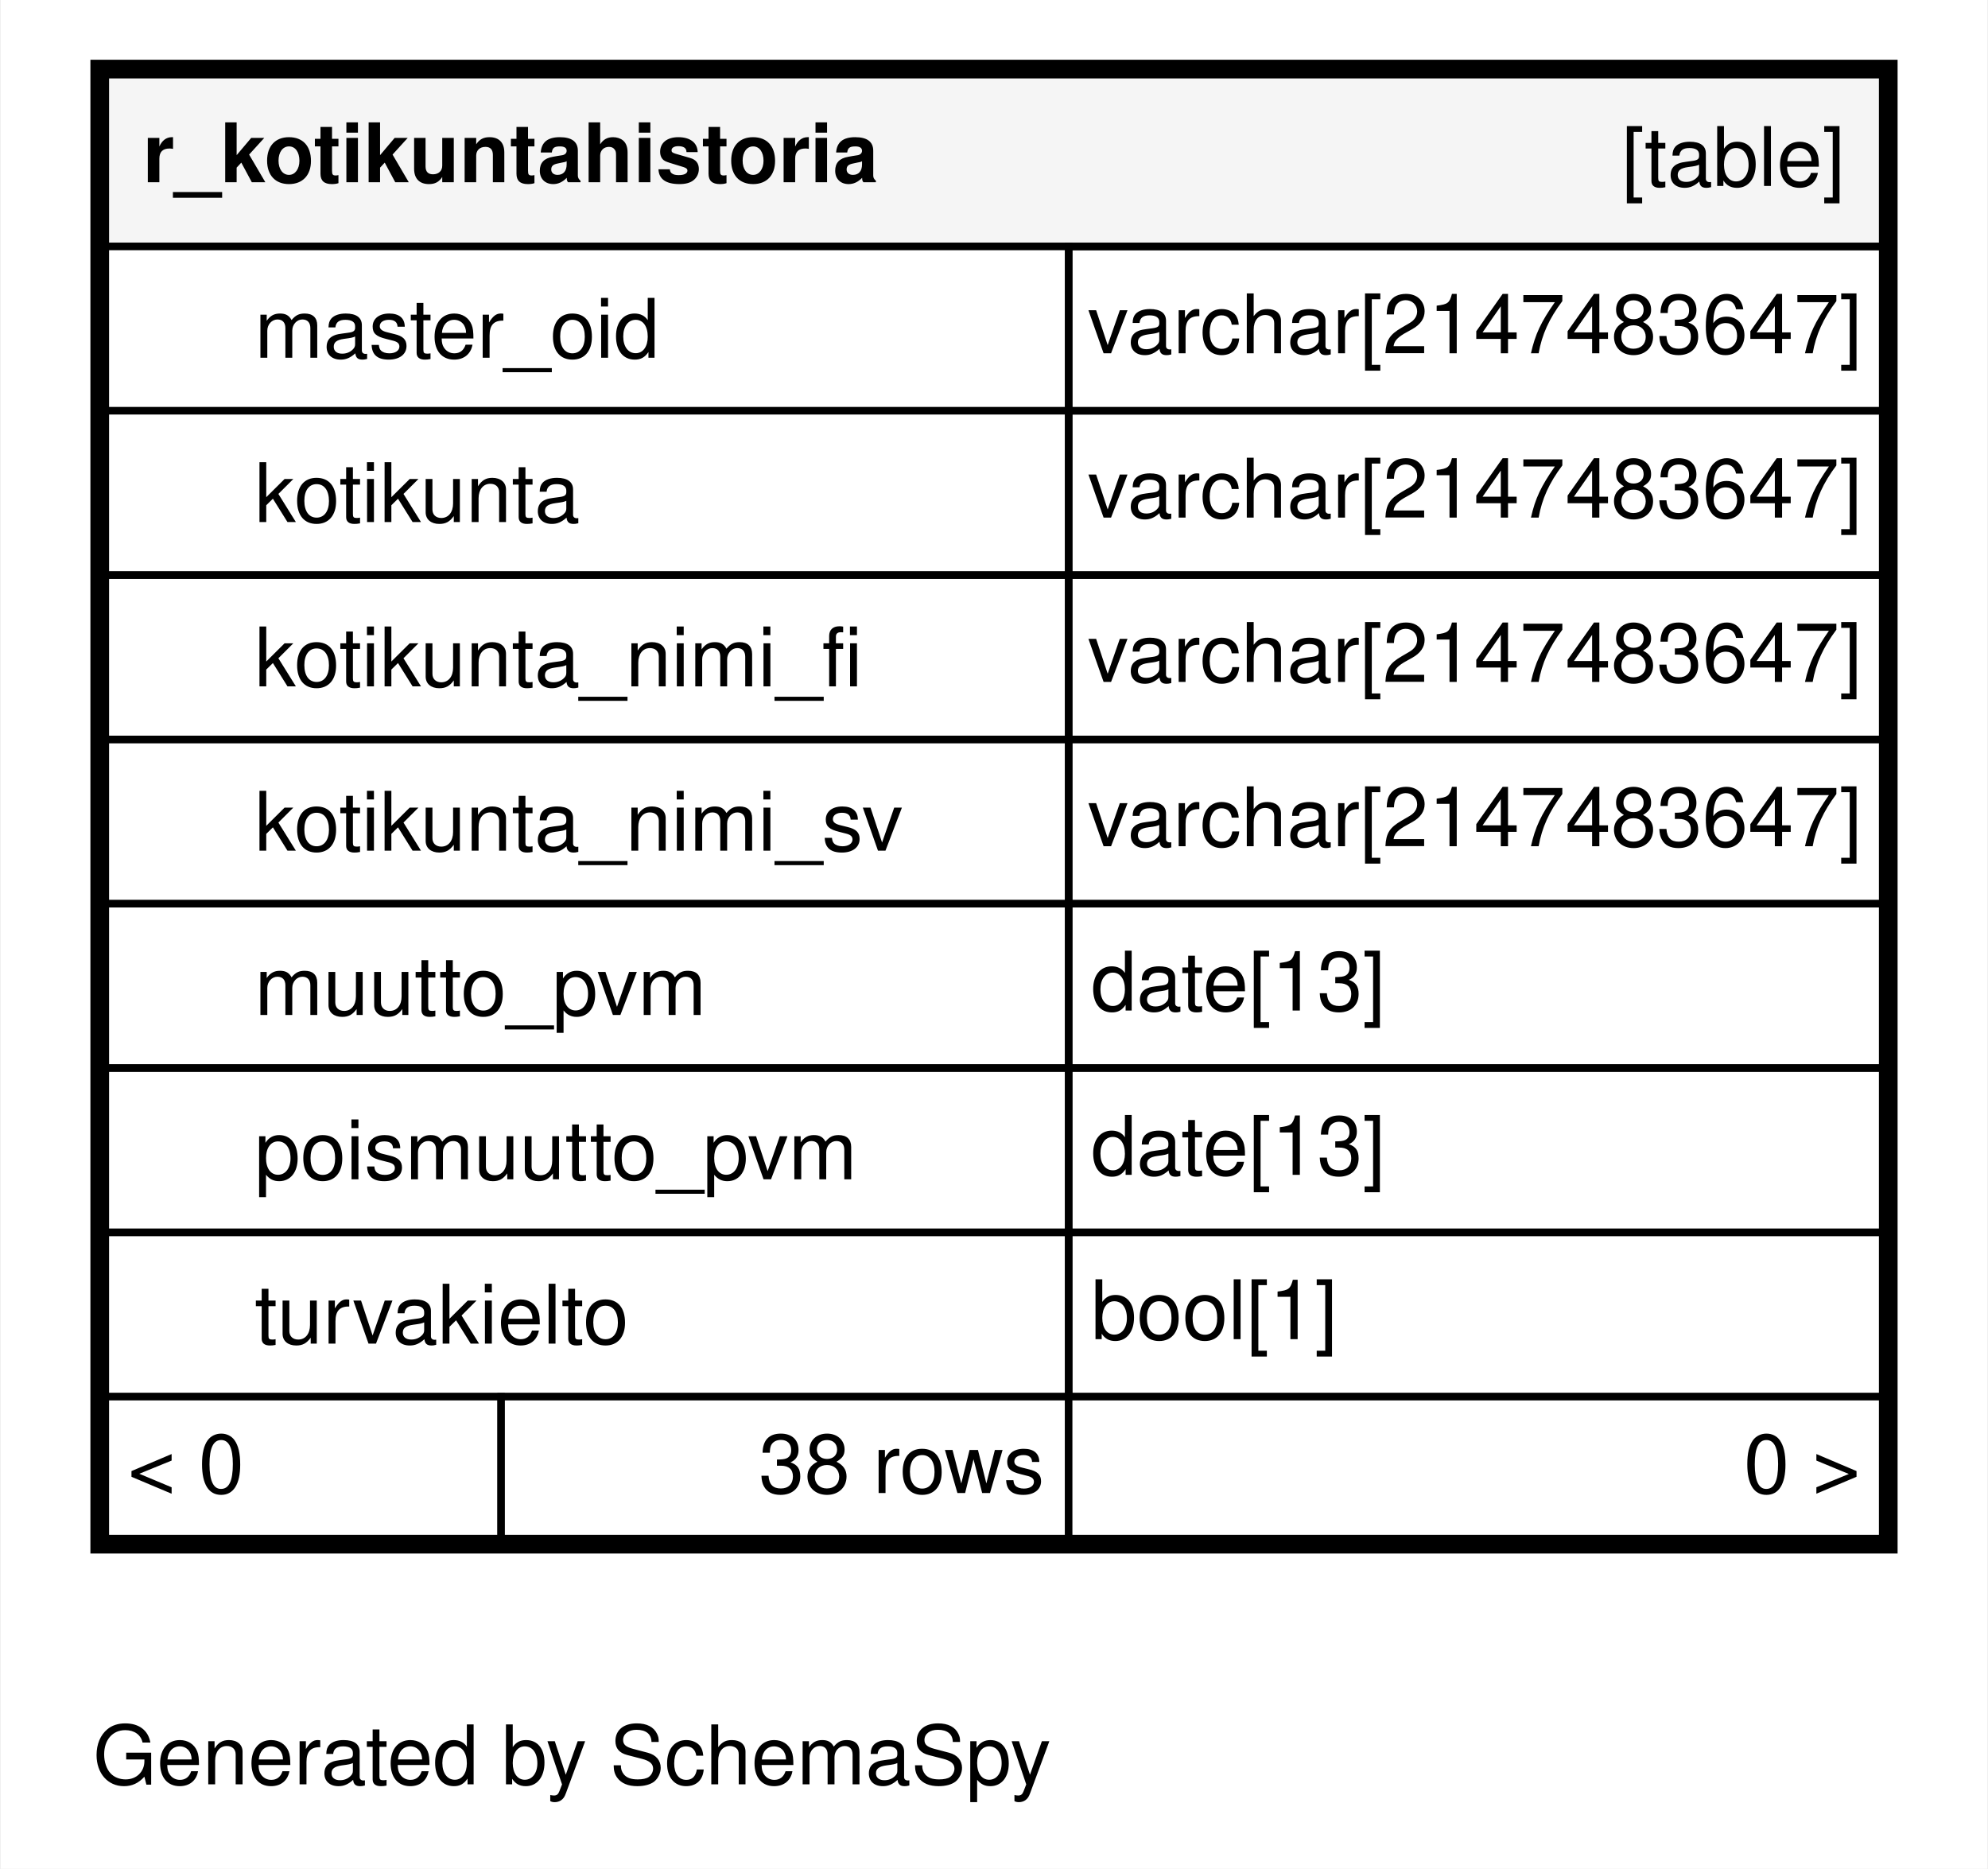
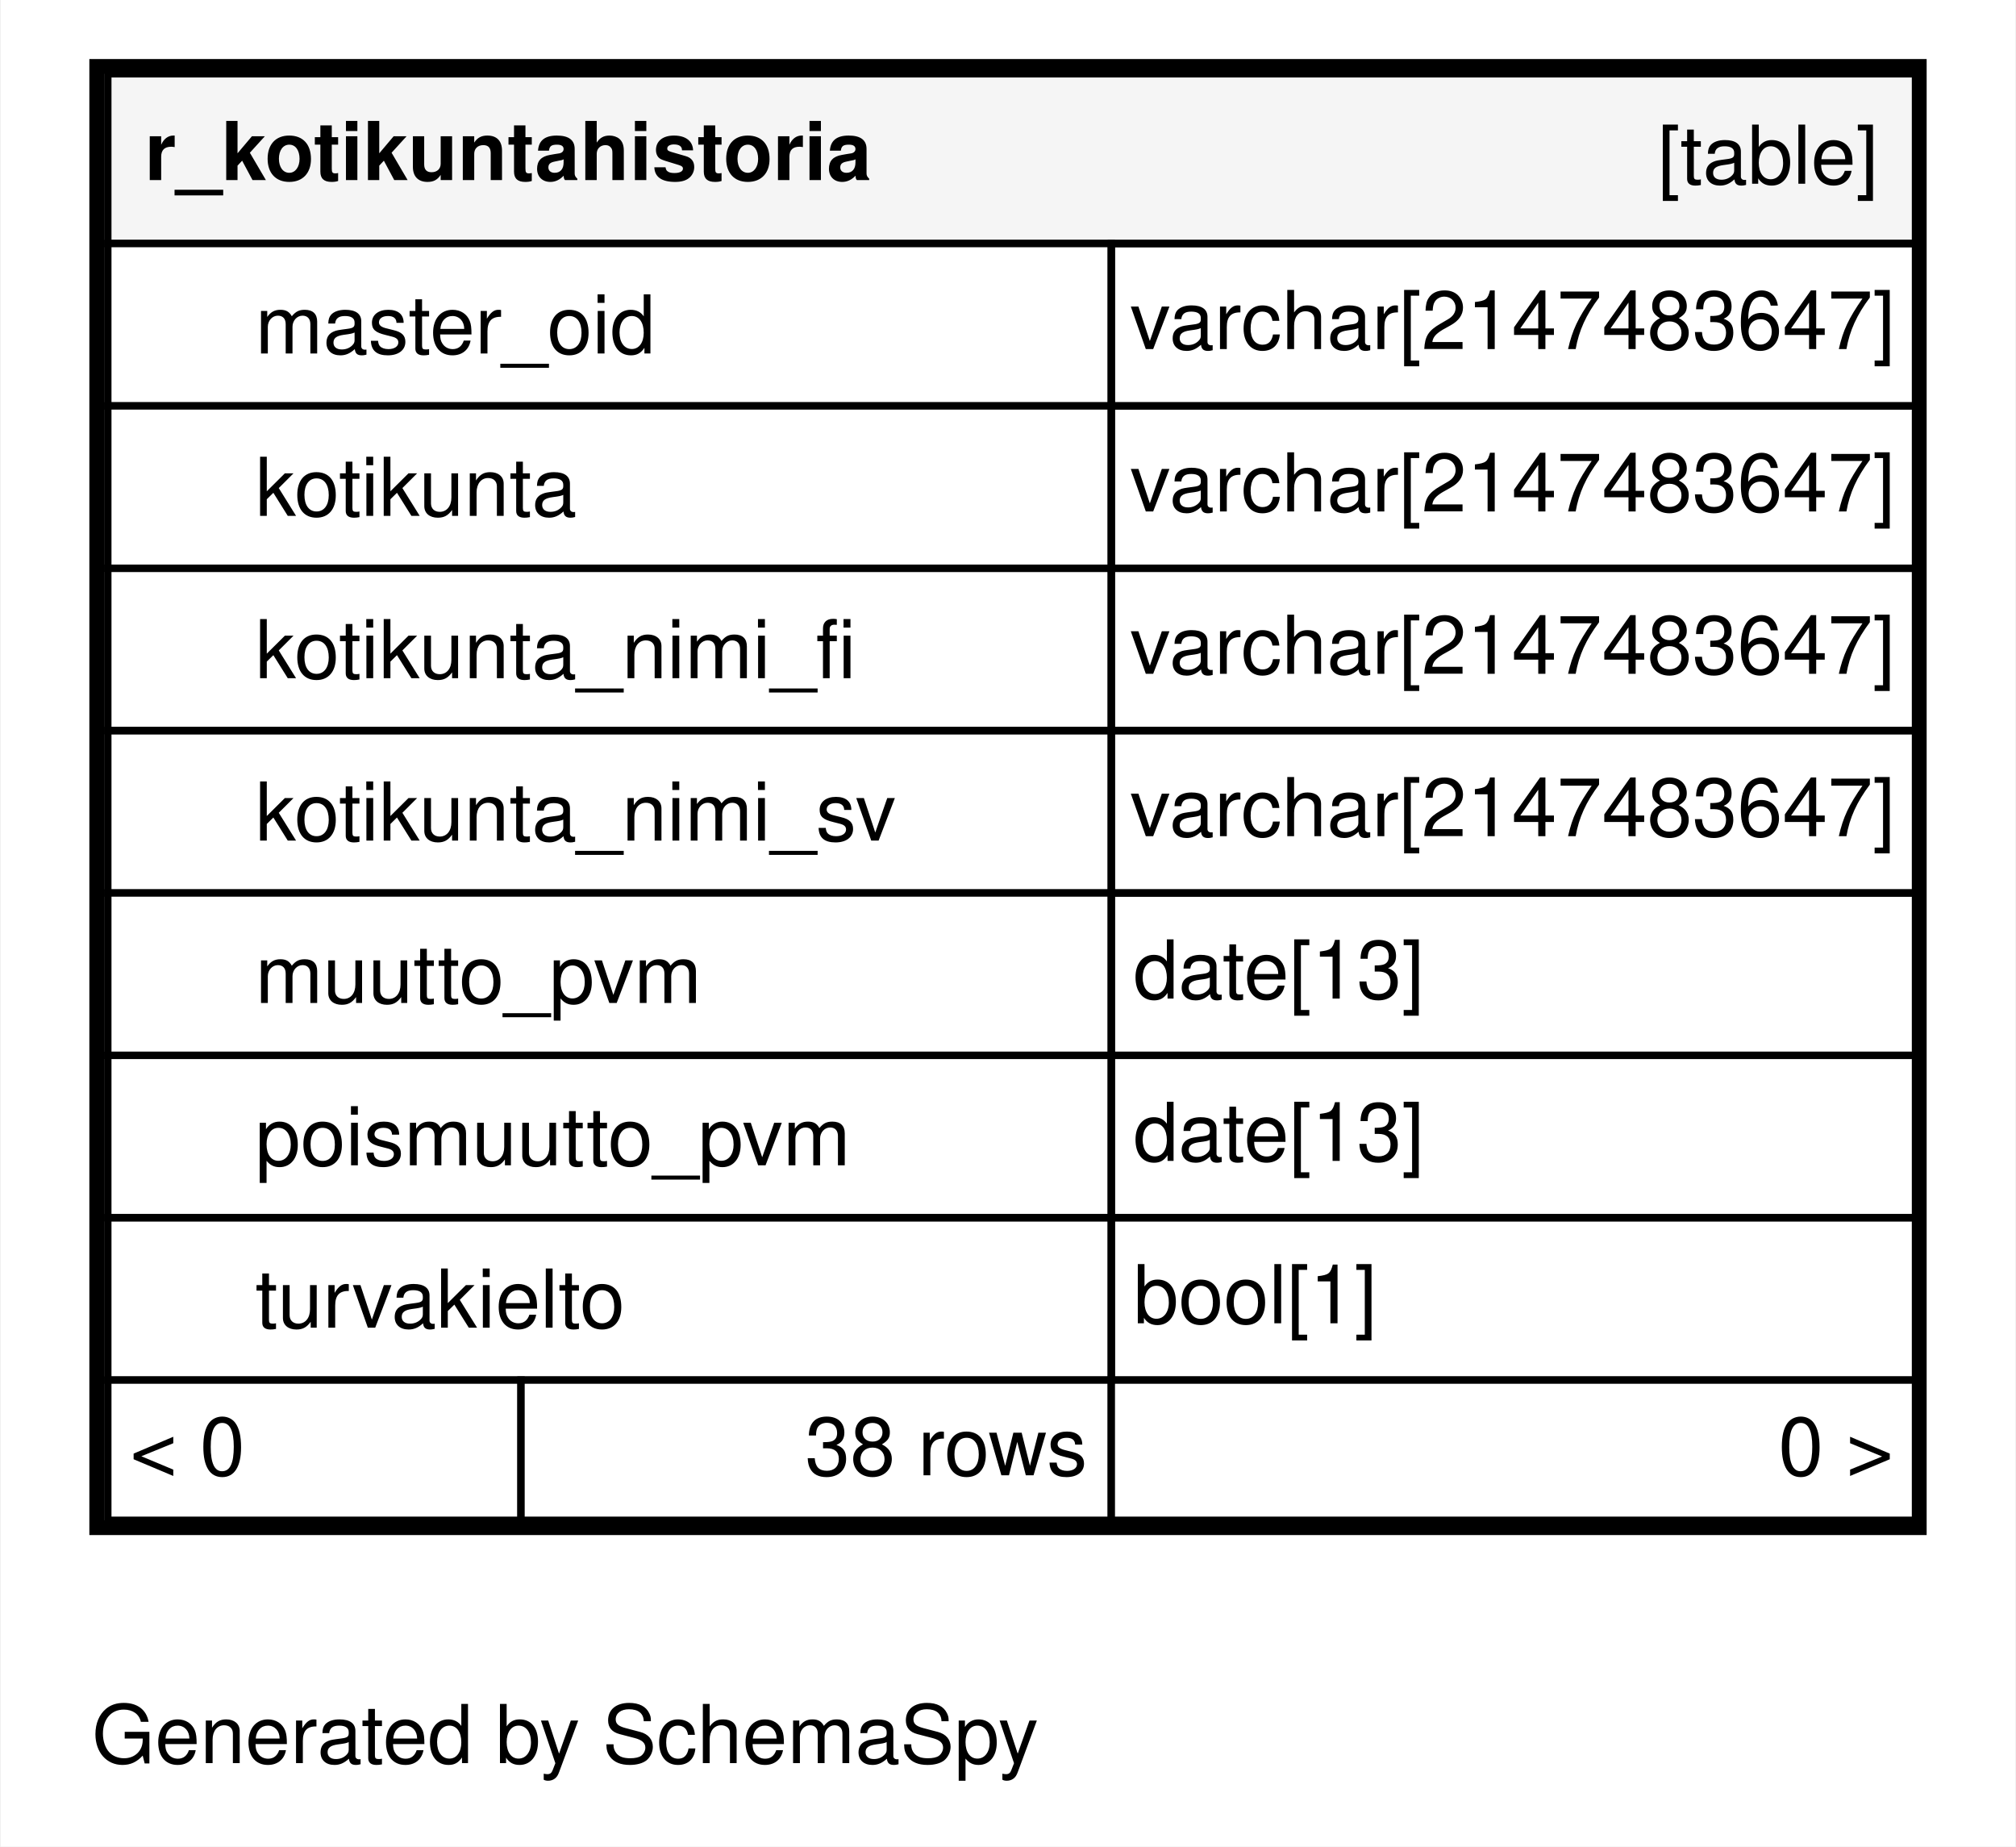
- <svg xmlns="http://www.w3.org/2000/svg" xmlns:xlink="http://www.w3.org/1999/xlink" width="266pt" height="250pt" viewBox="0.00 0.00 266.00 250.20">
+ <svg xmlns="http://www.w3.org/2000/svg" xmlns:xlink="http://www.w3.org/1999/xlink" width="273pt" height="250pt" viewBox="0.00 0.00 273.00 250.20">
  <g id="graph0" class="graph" transform="scale(1 1) rotate(0) translate(4 246.2)">
-     <polygon fill="#ffffff" stroke="transparent" points="-4,4 -4,-246.2 262,-246.2 262,4 -4,4" />
+     <polygon fill="#ffffff" stroke="transparent" points="-4,4 -4,-246.2 269,-246.2 269,4 -4,4" />
    <text text-anchor="middle" x="72.494" y="-7.3" font-family="Helvetica,sans-Serif" font-size="11.00" fill="#000000">Generated by SchemaSpy</text>
    <g id="node1" class="node">
      <g id="a_node1">
        <a xlink:href="../../tables/r_kotikuntahistoria.html" xlink:title="r_kotikuntahistoria" target="_top">
-           <polygon fill="#ffffff" stroke="transparent" points="8,-38.2 8,-238.2 250,-238.2 250,-38.2 8,-38.2" />
-           <polygon fill="#f5f5f5" stroke="transparent" points="10,-213.2 10,-236.2 248,-236.2 248,-213.2 10,-213.2" />
-           <polygon fill="none" stroke="#000000" points="10,-213.2 10,-236.2 248,-236.2 248,-213.2 10,-213.2" />
-           <text text-anchor="start" x="15" y="-221.8" font-family="Helvetica,sans-Serif" font-weight="bold" font-size="11.00" fill="#000000">r_kotikuntahistoria</text>
-           <text text-anchor="start" x="213.044" y="-221.3" font-family="Helvetica,sans-Serif" font-size="11.00" fill="#000000">[table]</text>
-           <polygon fill="#ffffff" stroke="transparent" points="10,-191.2 10,-213.2 139,-213.2 139,-191.2 10,-191.2" />
-           <polygon fill="none" stroke="#000000" points="10,-191.2 10,-213.2 139,-213.2 139,-191.2 10,-191.2" />
-           <text text-anchor="start" x="30" y="-198.3" font-family="Helvetica,sans-Serif" font-size="11.00" fill="#000000">master_oid</text>
-           <polygon fill="none" stroke="#000000" points="139,-191.2 139,-213.2 248,-213.2 248,-191.2 139,-191.2" />
-           <text text-anchor="start" x="141.534" y="-198.9" font-family="Helvetica,sans-Serif" font-size="11.00" fill="#000000">varchar[2147483647]</text>
-           <polygon fill="#ffffff" stroke="transparent" points="10,-169.2 10,-191.2 139,-191.2 139,-169.2 10,-169.2" />
-           <polygon fill="none" stroke="#000000" points="10,-169.2 10,-191.2 139,-191.2 139,-169.2 10,-169.2" />
-           <text text-anchor="start" x="30" y="-176.3" font-family="Helvetica,sans-Serif" font-size="11.00" fill="#000000">kotikunta</text>
-           <polygon fill="none" stroke="#000000" points="139,-169.2 139,-191.2 248,-191.2 248,-169.2 139,-169.2" />
-           <text text-anchor="start" x="141.534" y="-176.9" font-family="Helvetica,sans-Serif" font-size="11.00" fill="#000000">varchar[2147483647]</text>
-           <polygon fill="none" stroke="#000000" points="10,-147.2 10,-169.2 139,-169.2 139,-147.2 10,-147.2" />
-           <text text-anchor="start" x="30" y="-154.3" font-family="Helvetica,sans-Serif" font-size="11.00" fill="#000000">kotikunta_nimi_fi</text>
-           <polygon fill="none" stroke="#000000" points="139,-147.2 139,-169.2 248,-169.2 248,-147.2 139,-147.2" />
-           <text text-anchor="start" x="141.534" y="-154.9" font-family="Helvetica,sans-Serif" font-size="11.00" fill="#000000">varchar[2147483647]</text>
-           <polygon fill="none" stroke="#000000" points="10,-125.2 10,-147.2 139,-147.2 139,-125.2 10,-125.2" />
-           <text text-anchor="start" x="30" y="-132.3" font-family="Helvetica,sans-Serif" font-size="11.00" fill="#000000">kotikunta_nimi_sv</text>
-           <polygon fill="none" stroke="#000000" points="139,-125.2 139,-147.2 248,-147.2 248,-125.2 139,-125.2" />
-           <text text-anchor="start" x="141.534" y="-132.9" font-family="Helvetica,sans-Serif" font-size="11.00" fill="#000000">varchar[2147483647]</text>
-           <polygon fill="#ffffff" stroke="transparent" points="10,-103.2 10,-125.2 139,-125.2 139,-103.2 10,-103.2" />
-           <polygon fill="none" stroke="#000000" points="10,-103.2 10,-125.2 139,-125.2 139,-103.2 10,-103.2" />
-           <text text-anchor="start" x="30" y="-110.3" font-family="Helvetica,sans-Serif" font-size="11.00" fill="#000000">muutto_pvm</text>
-           <polygon fill="none" stroke="#000000" points="139,-103.2 139,-125.2 248,-125.2 248,-103.2 139,-103.2" />
-           <text text-anchor="start" x="142" y="-110.9" font-family="Helvetica,sans-Serif" font-size="11.00" fill="#000000">date[13]</text>
-           <polygon fill="none" stroke="#000000" points="10,-81.2 10,-103.2 139,-103.2 139,-81.2 10,-81.2" />
-           <text text-anchor="start" x="30" y="-88.3" font-family="Helvetica,sans-Serif" font-size="11.00" fill="#000000">poismuutto_pvm</text>
-           <polygon fill="none" stroke="#000000" points="139,-81.2 139,-103.2 248,-103.2 248,-81.2 139,-81.2" />
-           <text text-anchor="start" x="142" y="-88.9" font-family="Helvetica,sans-Serif" font-size="11.00" fill="#000000">date[13]</text>
-           <polygon fill="none" stroke="#000000" points="10,-59.2 10,-81.2 139,-81.2 139,-59.2 10,-59.2" />
-           <text text-anchor="start" x="30" y="-66.3" font-family="Helvetica,sans-Serif" font-size="11.00" fill="#000000">turvakielto</text>
-           <polygon fill="none" stroke="#000000" points="139,-59.2 139,-81.2 248,-81.2 248,-59.2 139,-59.2" />
-           <text text-anchor="start" x="142" y="-66.9" font-family="Helvetica,sans-Serif" font-size="11.00" fill="#000000">bool[1]</text>
-           <polygon fill="#ffffff" stroke="transparent" points="10,-40.2 10,-59.2 63,-59.2 63,-40.2 10,-40.2" />
-           <polygon fill="none" stroke="#000000" points="10,-40.2 10,-59.2 63,-59.2 63,-40.2 10,-40.2" />
-           <text text-anchor="start" x="13" y="-46.3" font-family="Helvetica,sans-Serif" font-size="11.00" fill="#000000">&lt; 0</text>
-           <polygon fill="#ffffff" stroke="transparent" points="63,-40.2 63,-59.2 139,-59.2 139,-40.2 63,-40.2" />
-           <polygon fill="none" stroke="#000000" points="63,-40.2 63,-59.2 139,-59.2 139,-40.2 63,-40.2" />
-           <text text-anchor="start" x="97.496" y="-46.3" font-family="Helvetica,sans-Serif" font-size="11.00" fill="#000000">38 rows</text>
-           <polygon fill="#ffffff" stroke="transparent" points="139,-40.2 139,-59.2 248,-59.2 248,-40.2 139,-40.2" />
-           <polygon fill="none" stroke="#000000" points="139,-40.2 139,-59.2 248,-59.2 248,-40.2 139,-40.2" />
-           <text text-anchor="start" x="229.405" y="-46.3" font-family="Helvetica,sans-Serif" font-size="11.00" fill="#000000">0 &gt;</text>
-           <polygon fill="none" stroke="#000000" stroke-width="2" points="9,-39.2 9,-237.2 249,-237.2 249,-39.2 9,-39.2" />
+           <polygon fill="#ffffff" stroke="transparent" points="8,-38.2 8,-238.2 257,-238.2 257,-38.2 8,-38.2" />
+           <polygon fill="#f5f5f5" stroke="transparent" points="10.5,-213.2 10.5,-236.2 255.5,-236.2 255.5,-213.2 10.5,-213.2" />
+           <polygon fill="none" stroke="#000000" points="10.5,-213.2 10.5,-236.2 255.5,-236.2 255.5,-213.2 10.5,-213.2" />
+           <text text-anchor="start" x="15.5" y="-221.8" font-family="Helvetica,sans-Serif" font-weight="bold" font-size="11.00" fill="#000000">r_kotikuntahistoria</text>
+           <text text-anchor="start" x="220.544" y="-221.3" font-family="Helvetica,sans-Serif" font-size="11.00" fill="#000000">[table]</text>
+           <polygon fill="#ffffff" stroke="transparent" points="10.5,-191.2 10.5,-213.2 146.5,-213.2 146.5,-191.2 10.5,-191.2" />
+           <polygon fill="none" stroke="#000000" points="10.5,-191.2 10.5,-213.2 146.5,-213.2 146.5,-191.2 10.5,-191.2" />
+           <text text-anchor="start" x="30.5" y="-198.3" font-family="Helvetica,sans-Serif" font-size="11.00" fill="#000000">master_oid</text>
+           <polygon fill="none" stroke="#000000" points="146.5,-191.2 146.5,-213.2 255.5,-213.2 255.5,-191.2 146.5,-191.2" />
+           <text text-anchor="start" x="149.034" y="-198.9" font-family="Helvetica,sans-Serif" font-size="11.00" fill="#000000">varchar[2147483647]</text>
+           <polygon fill="#ffffff" stroke="transparent" points="10.5,-169.2 10.5,-191.2 146.5,-191.2 146.5,-169.2 10.5,-169.2" />
+           <polygon fill="none" stroke="#000000" points="10.5,-169.2 10.5,-191.2 146.5,-191.2 146.5,-169.2 10.5,-169.2" />
+           <text text-anchor="start" x="30.5" y="-176.3" font-family="Helvetica,sans-Serif" font-size="11.00" fill="#000000">kotikunta</text>
+           <polygon fill="none" stroke="#000000" points="146.5,-169.2 146.5,-191.2 255.5,-191.2 255.5,-169.2 146.5,-169.2" />
+           <text text-anchor="start" x="149.034" y="-176.9" font-family="Helvetica,sans-Serif" font-size="11.00" fill="#000000">varchar[2147483647]</text>
+           <polygon fill="none" stroke="#000000" points="10.5,-147.2 10.5,-169.2 146.5,-169.2 146.5,-147.2 10.5,-147.2" />
+           <text text-anchor="start" x="30.5" y="-154.3" font-family="Helvetica,sans-Serif" font-size="11.00" fill="#000000">kotikunta_nimi_fi</text>
+           <polygon fill="none" stroke="#000000" points="146.5,-147.2 146.5,-169.2 255.5,-169.2 255.5,-147.2 146.5,-147.2" />
+           <text text-anchor="start" x="149.034" y="-154.9" font-family="Helvetica,sans-Serif" font-size="11.00" fill="#000000">varchar[2147483647]</text>
+           <polygon fill="none" stroke="#000000" points="10.5,-125.2 10.5,-147.2 146.5,-147.2 146.5,-125.2 10.5,-125.2" />
+           <text text-anchor="start" x="30.5" y="-132.3" font-family="Helvetica,sans-Serif" font-size="11.00" fill="#000000">kotikunta_nimi_sv</text>
+           <polygon fill="none" stroke="#000000" points="146.5,-125.2 146.5,-147.2 255.5,-147.2 255.5,-125.2 146.5,-125.2" />
+           <text text-anchor="start" x="149.034" y="-132.9" font-family="Helvetica,sans-Serif" font-size="11.00" fill="#000000">varchar[2147483647]</text>
+           <polygon fill="#ffffff" stroke="transparent" points="10.5,-103.2 10.5,-125.2 146.5,-125.2 146.5,-103.2 10.5,-103.2" />
+           <polygon fill="none" stroke="#000000" points="10.5,-103.2 10.5,-125.2 146.5,-125.2 146.5,-103.2 10.5,-103.2" />
+           <text text-anchor="start" x="30.5" y="-110.3" font-family="Helvetica,sans-Serif" font-size="11.00" fill="#000000">muutto_pvm</text>
+           <polygon fill="none" stroke="#000000" points="146.5,-103.2 146.5,-125.2 255.5,-125.2 255.5,-103.2 146.5,-103.2" />
+           <text text-anchor="start" x="149.5" y="-110.9" font-family="Helvetica,sans-Serif" font-size="11.00" fill="#000000">date[13]</text>
+           <polygon fill="none" stroke="#000000" points="10.5,-81.2 10.5,-103.2 146.5,-103.2 146.5,-81.2 10.5,-81.2" />
+           <text text-anchor="start" x="30.5" y="-88.3" font-family="Helvetica,sans-Serif" font-size="11.00" fill="#000000">poismuutto_pvm</text>
+           <polygon fill="none" stroke="#000000" points="146.5,-81.2 146.5,-103.2 255.5,-103.2 255.5,-81.2 146.5,-81.2" />
+           <text text-anchor="start" x="149.5" y="-88.9" font-family="Helvetica,sans-Serif" font-size="11.00" fill="#000000">date[13]</text>
+           <polygon fill="none" stroke="#000000" points="10.5,-59.2 10.5,-81.2 146.5,-81.2 146.5,-59.2 10.5,-59.2" />
+           <text text-anchor="start" x="30.5" y="-66.3" font-family="Helvetica,sans-Serif" font-size="11.00" fill="#000000">turvakielto</text>
+           <polygon fill="none" stroke="#000000" points="146.5,-59.2 146.5,-81.2 255.5,-81.2 255.5,-59.2 146.5,-59.2" />
+           <text text-anchor="start" x="149.5" y="-66.9" font-family="Helvetica,sans-Serif" font-size="11.00" fill="#000000">bool[1]</text>
+           <polygon fill="#ffffff" stroke="transparent" points="10.5,-40.2 10.5,-59.2 66.5,-59.2 66.5,-40.2 10.5,-40.2" />
+           <polygon fill="none" stroke="#000000" points="10.5,-40.2 10.5,-59.2 66.5,-59.2 66.5,-40.2 10.5,-40.2" />
+           <text text-anchor="start" x="13.5" y="-46.3" font-family="Helvetica,sans-Serif" font-size="11.00" fill="#000000">&lt; 0</text>
+           <polygon fill="#ffffff" stroke="transparent" points="66.5,-40.2 66.5,-59.2 146.5,-59.2 146.5,-40.2 66.5,-40.2" />
+           <polygon fill="none" stroke="#000000" points="66.5,-40.2 66.5,-59.2 146.5,-59.2 146.5,-40.2 66.5,-40.2" />
+           <text text-anchor="start" x="104.996" y="-46.3" font-family="Helvetica,sans-Serif" font-size="11.00" fill="#000000">38 rows</text>
+           <polygon fill="#ffffff" stroke="transparent" points="146.5,-40.2 146.5,-59.2 255.5,-59.2 255.5,-40.2 146.5,-40.2" />
+           <polygon fill="none" stroke="#000000" points="146.5,-40.2 146.5,-59.2 255.5,-59.2 255.5,-40.2 146.5,-40.2" />
+           <text text-anchor="start" x="236.905" y="-46.3" font-family="Helvetica,sans-Serif" font-size="11.00" fill="#000000">0 &gt;</text>
+           <polygon fill="none" stroke="#000000" stroke-width="2" points="9,-39.2 9,-237.2 256,-237.2 256,-39.2 9,-39.2" />
        </a>
      </g>
    </g>
  </g>
</svg>
